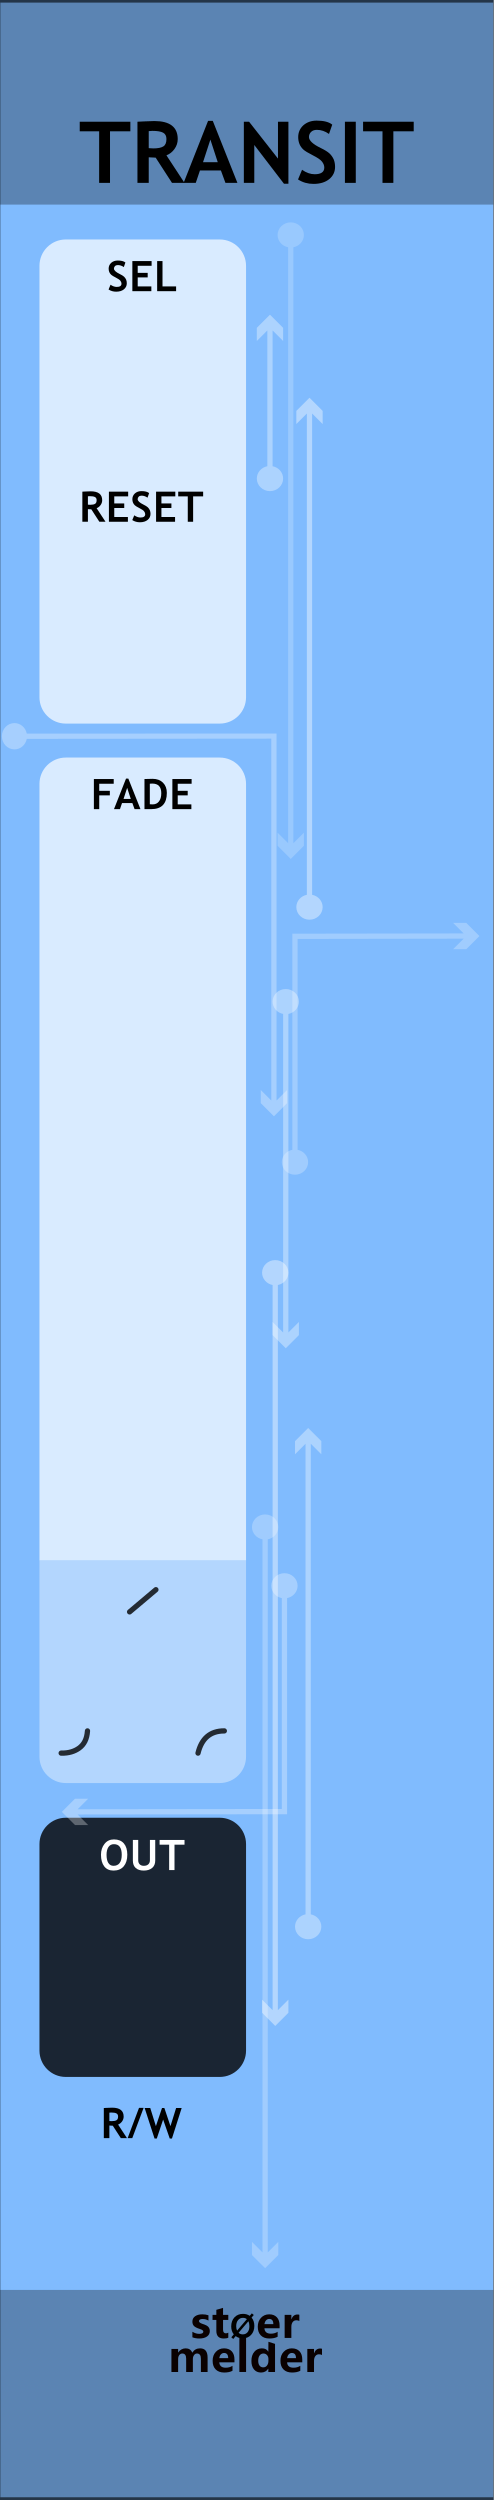
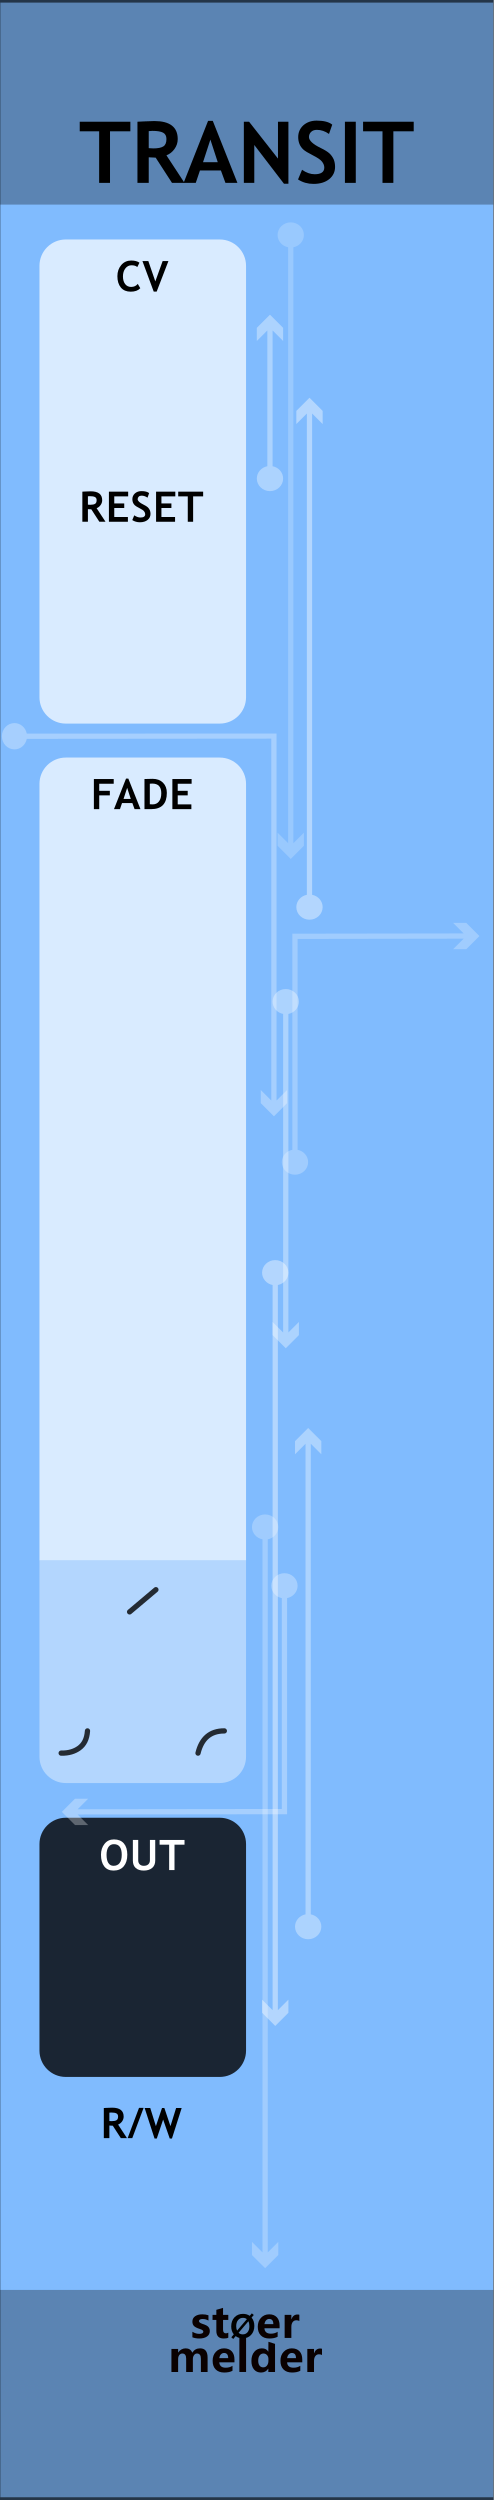
<svg xmlns="http://www.w3.org/2000/svg" width="100%" height="100%" viewBox="0 0 75 380" version="1.1" xml:space="preserve" style="fill-rule:evenodd;clip-rule:evenodd;stroke-linecap:round;stroke-linejoin:round;stroke-miterlimit:1.5;">
  <g id="panel" transform="matrix(0.834722,0,0,1.04324,-803.837,250.623)">
    <g transform="matrix(1.4975,0,0,0.958552,963,-240.242)">
      <rect x="0" y="0" width="60" height="380" style="fill:rgb(128,187,254);" />
    </g>
    <g transform="matrix(0.531338,0,0,1.76292,978.958,-852.772)">
      <rect x="-30.034" y="347.456" width="169.102" height="16.91" style="fill:rgb(4,4,4);fill-opacity:0.3;" />
    </g>
    <g transform="matrix(0.531338,0,0,1.81961,978.958,-538.829)">
      <rect x="-30.034" y="347.456" width="169.102" height="16.91" style="fill:rgb(4,4,4);fill-opacity:0.3;" />
    </g>
    <g transform="matrix(4.01174,0,0,25.5659,813.011,-292.473)">
      <rect x="37.388" y="2.043" width="22.397" height="14.247" style="fill:none;stroke:black;stroke-opacity:0.6;stroke-width:0.03px;" />
    </g>
    <g transform="matrix(1.198,0,0,0.958552,986.123,-213.59)">
      <g transform="matrix(13,0,0,13,-7.3125,0)">
        <path d="M0.364,-0.603L0.364,-0L0.237,-0L0.237,-0.603L0.01,-0.603L0.01,-0.715L0.602,-0.715L0.602,-0.603L0.364,-0.603Z" style="fill-rule:nonzero;" />
      </g>
      <g transform="matrix(13,0,0,13,0.641113,0)">
        <path d="M0.477,-0L0.286,-0.295C0.266,-0.296 0.24,-0.297 0.205,-0.299L0.205,-0L0.073,-0L0.073,-0.715C0.08,-0.715 0.108,-0.717 0.156,-0.719C0.204,-0.721 0.242,-0.723 0.271,-0.723C0.453,-0.723 0.544,-0.652 0.544,-0.512C0.544,-0.469 0.531,-0.431 0.506,-0.396C0.481,-0.361 0.45,-0.337 0.412,-0.322L0.623,-0L0.477,-0ZM0.205,-0.605L0.205,-0.406C0.229,-0.404 0.246,-0.403 0.259,-0.403C0.312,-0.403 0.351,-0.411 0.375,-0.426C0.4,-0.441 0.412,-0.47 0.412,-0.513C0.412,-0.548 0.399,-0.573 0.373,-0.587C0.346,-0.601 0.305,-0.608 0.248,-0.608C0.234,-0.608 0.22,-0.607 0.205,-0.605Z" style="fill-rule:nonzero;" />
      </g>
      <g transform="matrix(13,0,0,13,8.58203,0)">
        <path d="M0.491,-0L0.438,-0.145L0.193,-0.145L0.144,-0L0.002,-0L0.288,-0.725L0.343,-0.725L0.631,-0L0.491,-0ZM0.315,-0.506L0.229,-0.242L0.401,-0.242L0.315,-0.506Z" style="fill-rule:nonzero;" />
      </g>
      <g transform="matrix(13,0,0,13,16.8149,0)">
        <path d="M0.542,0.01L0.195,-0.443L0.195,0L0.073,0L0.073,-0.715L0.134,-0.715L0.472,-0.284L0.472,-0.715L0.594,-0.715L0.594,0.01L0.542,0.01Z" style="fill-rule:nonzero;" />
      </g>
      <g transform="matrix(13,0,0,13,25.4922,0)">
        <path d="M0.039,-0.04L0.086,-0.153C0.136,-0.118 0.185,-0.101 0.234,-0.101C0.308,-0.101 0.346,-0.127 0.346,-0.179C0.346,-0.203 0.337,-0.226 0.319,-0.249C0.302,-0.271 0.266,-0.295 0.211,-0.323C0.156,-0.351 0.119,-0.373 0.1,-0.391C0.081,-0.409 0.066,-0.43 0.056,-0.454C0.046,-0.479 0.041,-0.506 0.041,-0.535C0.041,-0.59 0.061,-0.636 0.101,-0.673C0.142,-0.709 0.194,-0.728 0.257,-0.728C0.34,-0.728 0.401,-0.712 0.439,-0.681L0.401,-0.572C0.356,-0.604 0.309,-0.62 0.26,-0.62C0.23,-0.62 0.208,-0.612 0.192,-0.596C0.176,-0.581 0.167,-0.561 0.167,-0.536C0.167,-0.495 0.213,-0.452 0.304,-0.408C0.352,-0.385 0.386,-0.363 0.407,-0.344C0.428,-0.324 0.444,-0.301 0.456,-0.275C0.467,-0.248 0.472,-0.219 0.472,-0.187C0.472,-0.129 0.449,-0.081 0.404,-0.044C0.358,-0.007 0.297,0.012 0.22,0.012C0.153,0.012 0.093,-0.005 0.039,-0.04Z" style="fill-rule:nonzero;" />
      </g>
      <g transform="matrix(13,0,0,13,32.1382,0)">
        <rect x="0.076" y="-0.715" width="0.127" height="0.715" style="fill-rule:nonzero;" />
      </g>
      <g transform="matrix(13,0,0,13,35.7564,0)">
        <path d="M0.364,-0.603L0.364,-0L0.237,-0L0.237,-0.603L0.01,-0.603L0.01,-0.715L0.602,-0.715L0.602,-0.603L0.364,-0.603Z" style="fill-rule:nonzero;" />
      </g>
    </g>
    <g transform="matrix(0.72137,0,0,0.72137,293.701,27.4823)">
      <g transform="matrix(1.198,0,0,0.958552,893.633,-224.914)">
        <g transform="matrix(9,0,0,9,64.0056,347.267)">
          <path d="M0.919,-0L0.762,-0L0.762,-0.308C0.762,-0.391 0.732,-0.432 0.671,-0.432C0.643,-0.432 0.62,-0.42 0.602,-0.395C0.583,-0.369 0.574,-0.339 0.574,-0.303L0.574,-0L0.417,-0L0.417,-0.312C0.417,-0.392 0.387,-0.432 0.327,-0.432C0.298,-0.432 0.274,-0.42 0.256,-0.396C0.238,-0.372 0.229,-0.341 0.229,-0.301L0.229,-0L0.072,-0L0.072,-0.54L0.229,-0.54L0.229,-0.456L0.231,-0.456C0.25,-0.486 0.275,-0.51 0.307,-0.528C0.338,-0.545 0.371,-0.553 0.405,-0.553C0.481,-0.553 0.533,-0.519 0.561,-0.451C0.603,-0.519 0.663,-0.553 0.743,-0.553C0.86,-0.553 0.919,-0.481 0.919,-0.335L0.919,-0Z" style="fill:rgb(10,1,1);fill-rule:nonzero;" />
        </g>
        <g transform="matrix(9,0,0,9,72.978,347.267)">
          <path d="M0.551,-0.226L0.196,-0.226C0.201,-0.142 0.252,-0.1 0.347,-0.1C0.407,-0.1 0.459,-0.115 0.505,-0.144L0.505,-0.028C0.456,-0.001 0.391,0.013 0.312,0.013C0.226,0.013 0.159,-0.011 0.111,-0.06C0.063,-0.108 0.04,-0.176 0.04,-0.262C0.04,-0.348 0.065,-0.419 0.116,-0.472C0.167,-0.526 0.23,-0.553 0.307,-0.553C0.384,-0.553 0.443,-0.53 0.487,-0.484C0.53,-0.437 0.551,-0.374 0.551,-0.292L0.551,-0.226ZM0.404,-0.324C0.404,-0.405 0.372,-0.445 0.306,-0.445C0.279,-0.445 0.255,-0.434 0.234,-0.412C0.214,-0.39 0.201,-0.361 0.195,-0.324L0.404,-0.324Z" style="fill:rgb(10,1,1);fill-rule:nonzero;" />
        </g>
        <g transform="matrix(9,0,0,9,78.3513,347.267)">
          <rect x="0.069" y="-0.799" width="0.157" height="0.799" style="fill:rgb(10,1,1);fill-rule:nonzero;" />
        </g>
        <g transform="matrix(9,0,0,9,81.1494,347.267)">
          <path d="M0.593,-0L0.436,-0L0.436,-0.076L0.433,-0.076C0.395,-0.017 0.339,0.013 0.264,0.013C0.195,0.013 0.141,-0.011 0.1,-0.06C0.06,-0.108 0.04,-0.174 0.04,-0.258C0.04,-0.346 0.062,-0.418 0.108,-0.472C0.153,-0.526 0.212,-0.553 0.286,-0.553C0.356,-0.553 0.405,-0.528 0.433,-0.477L0.436,-0.477L0.438,-0.707L0.593,-0.658L0.593,-0ZM0.438,-0.306C0.438,-0.342 0.427,-0.372 0.405,-0.396C0.383,-0.42 0.356,-0.432 0.323,-0.432C0.284,-0.432 0.254,-0.417 0.232,-0.386C0.21,-0.356 0.199,-0.315 0.199,-0.263C0.199,-0.213 0.21,-0.175 0.231,-0.148C0.252,-0.121 0.281,-0.108 0.318,-0.108C0.353,-0.108 0.382,-0.122 0.404,-0.15C0.427,-0.179 0.438,-0.215 0.438,-0.261L0.438,-0.306Z" style="fill:rgb(10,1,1);fill-rule:nonzero;" />
        </g>
        <g transform="matrix(9,0,0,9,87.2654,347.267)">
          <path d="M0.551,-0.226L0.196,-0.226C0.201,-0.142 0.252,-0.1 0.347,-0.1C0.407,-0.1 0.459,-0.115 0.505,-0.144L0.505,-0.028C0.456,-0.001 0.391,0.013 0.312,0.013C0.226,0.013 0.159,-0.011 0.111,-0.06C0.063,-0.108 0.04,-0.176 0.04,-0.262C0.04,-0.348 0.065,-0.419 0.116,-0.472C0.167,-0.526 0.23,-0.553 0.307,-0.553C0.384,-0.553 0.443,-0.53 0.487,-0.484C0.53,-0.437 0.551,-0.374 0.551,-0.292L0.551,-0.226ZM0.404,-0.324C0.404,-0.405 0.372,-0.445 0.306,-0.445C0.279,-0.445 0.255,-0.434 0.234,-0.412C0.214,-0.39 0.201,-0.361 0.195,-0.324L0.404,-0.324Z" style="fill:rgb(10,1,1);fill-rule:nonzero;" />
        </g>
        <g transform="matrix(9,0,0,9,92.6386,347.267)">
          <path d="M0.416,-0.397C0.397,-0.408 0.374,-0.414 0.346,-0.414C0.31,-0.414 0.282,-0.4 0.261,-0.373C0.24,-0.345 0.229,-0.308 0.229,-0.26L0.229,-0L0.072,-0L0.072,-0.54L0.229,-0.54L0.229,-0.438L0.231,-0.438C0.257,-0.512 0.305,-0.549 0.374,-0.549C0.392,-0.549 0.406,-0.547 0.416,-0.543L0.416,-0.397Z" style="fill:rgb(10,1,1);fill-rule:nonzero;" />
        </g>
      </g>
      <g transform="matrix(1.198,0,0,0.958552,893.495,-231.786)">
        <g transform="matrix(9,0,0,9,68.6657,347.267)">
          <path d="M0.058,-0.145C0.112,-0.112 0.165,-0.096 0.216,-0.096C0.281,-0.096 0.314,-0.113 0.314,-0.148C0.314,-0.173 0.287,-0.193 0.233,-0.21C0.166,-0.231 0.12,-0.254 0.095,-0.28C0.07,-0.305 0.058,-0.34 0.058,-0.383C0.058,-0.436 0.079,-0.478 0.122,-0.508C0.165,-0.538 0.221,-0.553 0.291,-0.553C0.34,-0.553 0.388,-0.546 0.434,-0.531L0.434,-0.407C0.392,-0.432 0.346,-0.444 0.295,-0.444C0.27,-0.444 0.25,-0.44 0.235,-0.431C0.22,-0.422 0.212,-0.41 0.212,-0.396C0.212,-0.371 0.235,-0.351 0.28,-0.335C0.329,-0.319 0.366,-0.304 0.39,-0.291C0.415,-0.278 0.434,-0.26 0.447,-0.238C0.459,-0.216 0.466,-0.191 0.466,-0.163C0.466,-0.107 0.444,-0.064 0.399,-0.033C0.354,-0.002 0.295,0.013 0.22,0.013C0.162,0.013 0.107,0.004 0.058,-0.015L0.058,-0.145Z" style="fill:rgb(10,1,1);fill-rule:nonzero;" />
        </g>
        <g transform="matrix(9,0,0,9,73.2436,347.267)">
          <path d="M0.39,-0.006C0.366,0.007 0.33,0.013 0.282,0.013C0.167,0.013 0.11,-0.047 0.11,-0.167L0.11,-0.422L0.021,-0.422L0.021,-0.54L0.11,-0.54L0.11,-0.659L0.267,-0.704L0.267,-0.54L0.39,-0.54L0.39,-0.422L0.267,-0.422L0.267,-0.195C0.267,-0.137 0.289,-0.108 0.335,-0.108C0.353,-0.108 0.371,-0.114 0.39,-0.124L0.39,-0.006Z" style="fill:rgb(10,1,1);fill-rule:nonzero;" />
        </g>
        <g transform="matrix(6.6,0,0,6.6,77.1051,347.267)">
          <path d="M0.106,0.032L0.043,-0.021L0.122,-0.115C0.067,-0.183 0.04,-0.268 0.04,-0.368C0.04,-0.487 0.075,-0.584 0.144,-0.658C0.213,-0.732 0.305,-0.769 0.418,-0.769C0.5,-0.769 0.571,-0.748 0.63,-0.706L0.698,-0.785L0.761,-0.733L0.689,-0.65C0.748,-0.581 0.778,-0.493 0.778,-0.384C0.778,-0.266 0.743,-0.17 0.674,-0.097C0.605,-0.023 0.516,0.013 0.406,0.013C0.32,0.013 0.246,-0.011 0.182,-0.059L0.106,0.032ZM0.54,-0.6C0.506,-0.628 0.463,-0.642 0.413,-0.642C0.349,-0.642 0.297,-0.617 0.258,-0.569C0.218,-0.52 0.199,-0.455 0.199,-0.375C0.199,-0.319 0.208,-0.273 0.227,-0.234L0.54,-0.6ZM0.275,-0.165C0.311,-0.131 0.356,-0.114 0.409,-0.114C0.473,-0.114 0.524,-0.137 0.563,-0.184C0.601,-0.231 0.62,-0.294 0.62,-0.374C0.62,-0.435 0.61,-0.488 0.588,-0.533L0.275,-0.165Z" style="fill-rule:nonzero;" />
        </g>
        <g transform="matrix(9,0,0,9,82.6053,347.267)">
          <path d="M0.551,-0.226L0.196,-0.226C0.201,-0.142 0.252,-0.1 0.347,-0.1C0.407,-0.1 0.459,-0.115 0.505,-0.144L0.505,-0.028C0.456,-0.001 0.391,0.013 0.312,0.013C0.226,0.013 0.159,-0.011 0.111,-0.06C0.063,-0.108 0.04,-0.176 0.04,-0.262C0.04,-0.348 0.065,-0.419 0.116,-0.472C0.167,-0.526 0.23,-0.553 0.307,-0.553C0.384,-0.553 0.443,-0.53 0.487,-0.484C0.53,-0.437 0.551,-0.374 0.551,-0.292L0.551,-0.226ZM0.404,-0.324C0.404,-0.405 0.372,-0.445 0.306,-0.445C0.279,-0.445 0.255,-0.434 0.234,-0.412C0.214,-0.39 0.201,-0.361 0.195,-0.324L0.404,-0.324Z" style="fill:rgb(10,1,1);fill-rule:nonzero;" />
        </g>
        <g transform="matrix(9,0,0,9,87.9786,347.267)">
          <path d="M0.416,-0.397C0.397,-0.408 0.374,-0.414 0.346,-0.414C0.31,-0.414 0.282,-0.4 0.261,-0.373C0.24,-0.345 0.229,-0.308 0.229,-0.26L0.229,-0L0.072,-0L0.072,-0.54L0.229,-0.54L0.229,-0.438L0.231,-0.438C0.257,-0.512 0.305,-0.549 0.374,-0.549C0.392,-0.549 0.406,-0.547 0.416,-0.543L0.416,-0.397Z" style="fill:rgb(10,1,1);fill-rule:nonzero;" />
        </g>
      </g>
    </g>
    <g transform="matrix(1.198,0,0,0.958552,939.321,21.5481)">
      <g transform="matrix(6.4,0,0,6.4,35.0779,51.8924)">
        <path d="M0.477,-0L0.286,-0.295C0.266,-0.296 0.24,-0.297 0.205,-0.299L0.205,-0L0.073,-0L0.073,-0.715C0.08,-0.715 0.108,-0.717 0.156,-0.719C0.204,-0.721 0.242,-0.723 0.271,-0.723C0.453,-0.723 0.544,-0.652 0.544,-0.512C0.544,-0.469 0.531,-0.431 0.506,-0.396C0.481,-0.361 0.45,-0.337 0.412,-0.322L0.623,-0L0.477,-0ZM0.205,-0.605L0.205,-0.406C0.229,-0.404 0.246,-0.403 0.259,-0.403C0.312,-0.403 0.351,-0.411 0.375,-0.426C0.4,-0.441 0.412,-0.47 0.412,-0.513C0.412,-0.548 0.399,-0.573 0.373,-0.587C0.346,-0.601 0.305,-0.608 0.248,-0.608C0.234,-0.608 0.22,-0.607 0.205,-0.605Z" style="fill-rule:nonzero;" />
      </g>
      <g transform="matrix(6.4,0,0,6.4,39.1153,51.8924)">
        <path d="M0.118,-0L0.008,-0L0.278,-0.718L0.387,-0.718L0.118,-0Z" style="fill-rule:nonzero;" />
      </g>
      <g transform="matrix(6.4,0,0,6.4,41.7402,51.8924)">
        <path d="M0.65,0.01L0.598,0.01L0.441,-0.441L0.29,0.01L0.237,0.01L0.002,-0.715L0.135,-0.715L0.269,-0.284L0.414,-0.715L0.47,-0.715L0.615,-0.284L0.749,-0.715L0.881,-0.715L0.65,0.01Z" style="fill-rule:nonzero;" />
      </g>
    </g>
    <g transform="matrix(0.552947,0,0,2.63391,967.362,-355.276)">
      <path d="M73.138,58.379C73.138,57.576 69.254,56.924 64.471,56.924L13.773,56.924C8.99,56.924 5.107,57.576 5.107,58.379L5.107,82.248C5.107,83.052 8.99,83.704 13.773,83.704L64.471,83.704C69.254,83.704 73.138,83.052 73.138,82.248L73.138,58.379Z" style="fill:white;fill-opacity:0.7;" />
    </g>
    <g transform="matrix(0.552947,0,0,4.36805,967.362,-378.505)">
      <path d="M73.138,57.801C73.138,57.317 69.254,56.924 64.471,56.924L13.773,56.924C8.99,56.924 5.107,57.317 5.107,57.801L5.107,83.704L73.138,83.704L73.138,57.801Z" style="fill:white;fill-opacity:0.7;" />
    </g>
    <g transform="matrix(0.552947,0,0,1.21117,967.362,-81.8259)">
      <path d="M73.138,56.924L5.107,56.924L5.107,80.538C5.107,82.285 8.99,83.704 13.773,83.704L64.471,83.704C69.254,83.704 73.138,82.285 73.138,80.538L73.138,56.924Z" style="fill:white;fill-opacity:0.4;" />
    </g>
    <g transform="matrix(1.198,0,0,0.958552,939.48,-247.552)">
-       <g transform="matrix(6.4,0,0,6.4,35.8842,51.8924)">
-         <path d="M0.039,-0.04L0.086,-0.153C0.136,-0.118 0.185,-0.101 0.234,-0.101C0.308,-0.101 0.346,-0.127 0.346,-0.179C0.346,-0.203 0.337,-0.226 0.319,-0.249C0.302,-0.271 0.266,-0.295 0.211,-0.323C0.156,-0.351 0.119,-0.373 0.1,-0.391C0.081,-0.409 0.066,-0.43 0.056,-0.454C0.046,-0.479 0.041,-0.506 0.041,-0.535C0.041,-0.59 0.061,-0.636 0.101,-0.673C0.142,-0.709 0.194,-0.728 0.257,-0.728C0.34,-0.728 0.401,-0.712 0.439,-0.681L0.401,-0.572C0.356,-0.604 0.309,-0.62 0.26,-0.62C0.23,-0.62 0.208,-0.612 0.192,-0.596C0.176,-0.581 0.167,-0.561 0.167,-0.536C0.167,-0.495 0.213,-0.452 0.304,-0.408C0.352,-0.385 0.386,-0.363 0.407,-0.344C0.428,-0.324 0.444,-0.301 0.456,-0.275C0.467,-0.248 0.472,-0.219 0.472,-0.187C0.472,-0.129 0.449,-0.081 0.404,-0.044C0.358,-0.007 0.297,0.012 0.22,0.012C0.153,0.012 0.093,-0.005 0.039,-0.04Z" style="fill-rule:nonzero;" />
+       <g transform="matrix(6.4,0,0,6.4,37.2263,51.8924)">
+         <path d="M0.563,-0.677L0.511,-0.572C0.483,-0.601 0.437,-0.615 0.375,-0.615C0.315,-0.615 0.266,-0.59 0.228,-0.54C0.19,-0.49 0.171,-0.427 0.171,-0.35C0.171,-0.274 0.189,-0.213 0.224,-0.168C0.259,-0.123 0.306,-0.101 0.365,-0.101C0.433,-0.101 0.485,-0.125 0.523,-0.173L0.583,-0.07C0.531,-0.015 0.455,0.012 0.355,0.012C0.255,0.012 0.177,-0.021 0.122,-0.086C0.067,-0.152 0.039,-0.242 0.039,-0.355C0.039,-0.461 0.07,-0.55 0.131,-0.621C0.192,-0.692 0.271,-0.728 0.367,-0.728C0.449,-0.728 0.514,-0.711 0.563,-0.677Z" style="fill-rule:nonzero;" />
      </g>
-       <g transform="matrix(6.4,0,0,6.4,39.2841,51.8924)">
-         <path d="M0.2,-0.603L0.2,-0.435L0.437,-0.435L0.437,-0.327L0.2,-0.327L0.2,-0.113L0.524,-0.113L0.524,-0L0.073,-0L0.073,-0.715L0.53,-0.715L0.53,-0.603L0.2,-0.603Z" style="fill-rule:nonzero;" />
-       </g>
-       <g transform="matrix(6.4,0,0,6.4,43.0527,51.8924)">
-         <path d="M0.073,-0L0.073,-0.715L0.2,-0.715L0.2,-0.113L0.523,-0.113L0.523,-0L0.073,-0Z" style="fill-rule:nonzero;" />
+       <g transform="matrix(6.4,0,0,6.4,41.2699,51.8924)">
+         <path d="M0.34,0.01L0.27,0.01L0.002,-0.715L0.142,-0.715L0.308,-0.232L0.482,-0.715L0.619,-0.715L0.34,0.01Z" style="fill-rule:nonzero;" />
      </g>
    </g>
    <g transform="matrix(1.198,0,0,0.958552,939.349,-213.956)">
      <g transform="matrix(6.4,0,0,6.4,31.7921,51.8924)">
        <path d="M0.477,-0L0.286,-0.295C0.266,-0.296 0.24,-0.297 0.205,-0.299L0.205,-0L0.073,-0L0.073,-0.715C0.08,-0.715 0.108,-0.717 0.156,-0.719C0.204,-0.721 0.242,-0.723 0.271,-0.723C0.453,-0.723 0.544,-0.652 0.544,-0.512C0.544,-0.469 0.531,-0.431 0.506,-0.396C0.481,-0.361 0.45,-0.337 0.412,-0.322L0.623,-0L0.477,-0ZM0.205,-0.605L0.205,-0.406C0.229,-0.404 0.246,-0.403 0.259,-0.403C0.312,-0.403 0.351,-0.411 0.375,-0.426C0.4,-0.441 0.412,-0.47 0.412,-0.513C0.412,-0.548 0.399,-0.573 0.373,-0.587C0.346,-0.601 0.305,-0.608 0.248,-0.608C0.234,-0.608 0.22,-0.607 0.205,-0.605Z" style="fill-rule:nonzero;" />
      </g>
      <g transform="matrix(6.4,0,0,6.4,35.8295,51.8924)">
        <path d="M0.2,-0.603L0.2,-0.435L0.437,-0.435L0.437,-0.327L0.2,-0.327L0.2,-0.113L0.524,-0.113L0.524,-0L0.073,-0L0.073,-0.715L0.53,-0.715L0.53,-0.603L0.2,-0.603Z" style="fill-rule:nonzero;" />
      </g>
      <g transform="matrix(6.4,0,0,6.4,39.5981,51.8924)">
        <path d="M0.039,-0.04L0.086,-0.153C0.136,-0.118 0.185,-0.101 0.234,-0.101C0.308,-0.101 0.346,-0.127 0.346,-0.179C0.346,-0.203 0.337,-0.226 0.319,-0.249C0.302,-0.271 0.266,-0.295 0.211,-0.323C0.156,-0.351 0.119,-0.373 0.1,-0.391C0.081,-0.409 0.066,-0.43 0.056,-0.454C0.046,-0.479 0.041,-0.506 0.041,-0.535C0.041,-0.59 0.061,-0.636 0.101,-0.673C0.142,-0.709 0.194,-0.728 0.257,-0.728C0.34,-0.728 0.401,-0.712 0.439,-0.681L0.401,-0.572C0.356,-0.604 0.309,-0.62 0.26,-0.62C0.23,-0.62 0.208,-0.612 0.192,-0.596C0.176,-0.581 0.167,-0.561 0.167,-0.536C0.167,-0.495 0.213,-0.452 0.304,-0.408C0.352,-0.385 0.386,-0.363 0.407,-0.344C0.428,-0.324 0.444,-0.301 0.456,-0.275C0.467,-0.248 0.472,-0.219 0.472,-0.187C0.472,-0.129 0.449,-0.081 0.404,-0.044C0.358,-0.007 0.297,0.012 0.22,0.012C0.153,0.012 0.093,-0.005 0.039,-0.04Z" style="fill-rule:nonzero;" />
      </g>
      <g transform="matrix(6.4,0,0,6.4,42.998,51.8924)">
        <path d="M0.2,-0.603L0.2,-0.435L0.437,-0.435L0.437,-0.327L0.2,-0.327L0.2,-0.113L0.524,-0.113L0.524,-0L0.073,-0L0.073,-0.715L0.53,-0.715L0.53,-0.603L0.2,-0.603Z" style="fill-rule:nonzero;" />
      </g>
      <g transform="matrix(6.4,0,0,6.4,46.7666,51.8924)">
        <path d="M0.364,-0.603L0.364,-0L0.237,-0L0.237,-0.603L0.01,-0.603L0.01,-0.715L0.602,-0.715L0.602,-0.603L0.364,-0.603Z" style="fill-rule:nonzero;" />
      </g>
    </g>
    <g transform="matrix(1.198,0,0,0.958552,939.461,-172.085)">
      <g transform="matrix(6.4,0,0,6.4,33.4514,51.8924)">
        <path d="M0.2,-0.603L0.2,-0.435L0.452,-0.435L0.452,-0.327L0.2,-0.327L0.2,-0L0.073,-0L0.073,-0.715L0.544,-0.715L0.544,-0.603L0.2,-0.603Z" style="fill-rule:nonzero;" />
      </g>
      <g transform="matrix(6.4,0,0,6.4,36.9607,51.8924)">
        <path d="M0.491,-0L0.438,-0.145L0.193,-0.145L0.144,-0L0.002,-0L0.288,-0.725L0.343,-0.725L0.631,-0L0.491,-0ZM0.315,-0.506L0.229,-0.242L0.401,-0.242L0.315,-0.506Z" style="fill-rule:nonzero;" />
      </g>
      <g transform="matrix(6.4,0,0,6.4,41.1418,51.8924)">
        <path d="M0.232,-0L0.073,-0L0.073,-0.715C0.174,-0.718 0.238,-0.72 0.264,-0.72C0.368,-0.72 0.451,-0.69 0.512,-0.629C0.573,-0.568 0.604,-0.487 0.604,-0.386C0.604,-0.129 0.48,-0 0.232,-0ZM0.2,-0.604L0.2,-0.116C0.221,-0.114 0.243,-0.113 0.267,-0.113C0.331,-0.113 0.381,-0.136 0.417,-0.183C0.454,-0.229 0.472,-0.294 0.472,-0.378C0.472,-0.531 0.401,-0.607 0.258,-0.607C0.245,-0.607 0.225,-0.606 0.2,-0.604Z" style="fill-rule:nonzero;" />
      </g>
      <g transform="matrix(6.4,0,0,6.4,45.3823,51.8924)">
        <path d="M0.2,-0.603L0.2,-0.435L0.437,-0.435L0.437,-0.327L0.2,-0.327L0.2,-0.113L0.524,-0.113L0.524,-0L0.073,-0L0.073,-0.715L0.53,-0.715L0.53,-0.603L0.2,-0.603Z" style="fill-rule:nonzero;" />
      </g>
    </g>
    <g transform="matrix(0.552947,0,0,1.41025,967.362,-55.668)">
      <path d="M73.138,59.642C73.138,58.142 69.254,56.924 64.471,56.924L13.773,56.924C8.99,56.924 5.107,58.142 5.107,59.642L5.107,80.985C5.107,82.486 8.99,83.704 13.773,83.704L64.471,83.704C69.254,83.704 73.138,82.486 73.138,80.985L73.138,59.642Z" style="fill-opacity:0.8;" />
    </g>
    <g transform="matrix(1.198,0,0,0.958552,939.48,-17.508)">
      <g transform="matrix(6.4,0,0,6.4,34.7326,51.8924)">
        <path d="M0.039,-0.364C0.039,-0.466 0.067,-0.552 0.123,-0.622C0.179,-0.693 0.253,-0.728 0.347,-0.728C0.45,-0.728 0.528,-0.696 0.583,-0.632C0.637,-0.569 0.664,-0.479 0.664,-0.364C0.664,-0.249 0.636,-0.157 0.579,-0.089C0.522,-0.022 0.441,0.012 0.337,0.012C0.241,0.012 0.167,-0.021 0.116,-0.088C0.065,-0.155 0.039,-0.247 0.039,-0.364ZM0.171,-0.364C0.171,-0.28 0.185,-0.215 0.213,-0.169C0.242,-0.124 0.283,-0.101 0.337,-0.101C0.4,-0.101 0.449,-0.123 0.482,-0.168C0.516,-0.213 0.532,-0.278 0.532,-0.364C0.532,-0.531 0.47,-0.615 0.347,-0.615C0.29,-0.615 0.247,-0.593 0.216,-0.547C0.186,-0.502 0.171,-0.441 0.171,-0.364Z" style="fill:white;fill-rule:nonzero;" />
      </g>
      <g transform="matrix(6.4,0,0,6.4,39.3606,51.8924)">
        <path d="M0.073,-0.715L0.2,-0.715L0.2,-0.23C0.2,-0.192 0.212,-0.161 0.235,-0.137C0.259,-0.113 0.291,-0.101 0.332,-0.101C0.378,-0.101 0.414,-0.112 0.439,-0.136C0.465,-0.16 0.478,-0.192 0.478,-0.233L0.478,-0.715L0.604,-0.715L0.604,-0.223C0.604,-0.15 0.58,-0.092 0.531,-0.05C0.481,-0.009 0.415,0.012 0.333,0.012C0.25,0.012 0.186,-0.008 0.141,-0.049C0.096,-0.09 0.073,-0.148 0.073,-0.224L0.073,-0.715Z" style="fill:white;fill-rule:nonzero;" />
      </g>
      <g transform="matrix(6.4,0,0,6.4,43.8261,51.8924)">
        <path d="M0.364,-0.603L0.364,-0L0.237,-0L0.237,-0.603L0.01,-0.603L0.01,-0.715L0.602,-0.715L0.602,-0.603L0.364,-0.603Z" style="fill:white;fill-rule:nonzero;" />
      </g>
    </g>
    <g transform="matrix(1,0,0,1,-36.1815,-0.756091)">
      <g transform="matrix(1.198,0,0,0.958552,965.395,-243.563)">
        <path d="M37.5,270.735C38.649,270.765 39.547,270.459 40.2,269.993C40.982,269.435 41.412,268.611 41.5,267.359" style="fill:none;stroke:black;stroke-opacity:0.8;stroke-width:0.8px;stroke-linejoin:miter;" />
      </g>
      <g transform="matrix(1.198,0,0,0.958552,990.314,-243.563)">
        <path d="M37.5,270.735C38.039,268.526 39.337,267.353 41.5,267.359" style="fill:none;stroke:black;stroke-opacity:0.8;stroke-width:0.8px;stroke-linejoin:miter;" />
      </g>
    </g>
    <g transform="matrix(1.198,0,0,0.958552,941.673,-264.896)">
      <path d="M37.5,270.735L41.5,267.359" style="fill:none;stroke:black;stroke-opacity:0.8;stroke-width:0.8px;stroke-linejoin:miter;" />
    </g>
  </g>
  <g id="Layer1">
    <g transform="matrix(8.44265e-17,1.30568,-0.541176,4.77049e-17,67.6234,-36.3965)">
      <path d="M56.662,44.034C56.522,45.755 55.923,46.991 55.227,46.991C54.419,46.991 53.762,45.335 53.762,43.295C53.762,41.256 54.419,39.6 55.227,39.6C55.923,39.6 56.522,40.836 56.662,42.556L126.034,42.556L124.809,39.6L126.341,39.6L127.872,43.295L126.341,46.991L124.809,46.991L126.034,44.034L56.662,44.034Z" style="fill:white;fill-opacity:0.2;" />
    </g>
    <g transform="matrix(6.10764e-17,-1.07056,0.541176,2.11932e-17,23.6113,197.35)">
      <path d="M57.298,44.034C57.129,45.755 56.397,46.991 55.548,46.991C54.563,46.991 53.762,45.335 53.762,43.295C53.762,41.256 54.563,39.6 55.548,39.6C56.397,39.6 57.129,40.836 57.298,42.556L125.631,42.556L124.136,39.6L126.004,39.6L127.872,43.295L126.004,46.991L124.136,46.991L125.631,44.034L57.298,44.034Z" style="fill:white;fill-opacity:0.4;" />
    </g>
    <g transform="matrix(1.76832e-17,-0.3619,0.541176,2.90998e-17,17.6048,94.1079)">
      <path d="M64.222,44.034C63.72,45.755 61.556,46.991 59.046,46.991C56.13,46.991 53.762,45.335 53.762,43.295C53.762,41.256 56.13,39.6 59.046,39.6C61.556,39.6 63.72,40.836 64.222,42.556L121.241,42.556L116.82,39.6L122.346,39.6L127.872,43.295L122.346,46.991L116.82,46.991L121.241,44.034L64.222,44.034Z" style="fill:white;fill-opacity:0.35;" />
    </g>
    <g transform="matrix(8.03094e-17,1.23844,-0.541176,4.69548e-17,65.0657,11.3174)">
      <path d="M81.546,112.708C82.298,113.044 82.838,114.491 82.838,116.17C82.838,118.12 82.115,119.703 81.224,119.703C80.332,119.703 79.609,118.12 79.609,116.17C79.609,114.491 80.149,113.044 80.901,112.708L80.89,42.556L125.935,42.556L124.643,39.6L126.258,39.6L127.872,43.295L126.258,46.991L124.643,46.991L125.935,44.034L81.517,44.033L81.546,112.708Z" style="fill:white;fill-opacity:0.3;" />
    </g>
    <g transform="matrix(4.95923e-17,0.736794,-0.541176,4.13579e-17,66.8655,110.721)">
      <path d="M58.9,44.034C58.654,45.755 57.591,46.991 56.358,46.991C54.925,46.991 53.762,45.335 53.762,43.295C53.762,41.256 54.925,39.6 56.358,39.6C57.591,39.6 58.654,40.836 58.9,42.556L124.615,42.556L122.444,39.6L125.158,39.6L127.872,43.295L125.158,46.991L122.444,46.991L124.615,44.034L58.9,44.034Z" style="fill:white;fill-opacity:0.35;" />
    </g>
    <g transform="matrix(9.91381e-17,1.54594,-0.541176,5.03855e-17,63.7296,147.083)">
      <path d="M56.211,44.034C56.094,45.755 55.587,46.991 54.999,46.991C54.317,46.991 53.762,45.335 53.762,43.295C53.762,41.256 54.317,39.6 54.999,39.6C55.587,39.6 56.094,40.836 56.211,42.556L126.32,42.556L125.285,39.6L126.579,39.6L127.872,43.295L126.579,46.991L125.285,46.991L126.32,44.034L56.211,44.034Z" style="fill:white;fill-opacity:0.25;" />
    </g>
    <g transform="matrix(1.00659e-16,1.57077,-0.541176,5.06626e-17,65.2657,107.087)">
      <path d="M56.172,44.034C56.057,45.755 55.558,46.991 54.98,46.991C54.308,46.991 53.762,45.335 53.762,43.295C53.762,41.256 54.308,39.6 54.98,39.6C55.558,39.6 56.057,40.836 56.172,42.556L126.345,42.556L125.326,39.6L126.599,39.6L127.872,43.295L126.599,46.991L125.326,46.991L126.345,44.034L56.172,44.034Z" style="fill:white;fill-opacity:0.4;" />
    </g>
    <g transform="matrix(5.75809e-17,0.867257,-0.541176,4.28135e-17,66.6655,192.501)">
      <path d="M58.127,44.034C57.918,45.755 57.015,46.991 55.967,46.991C54.75,46.991 53.762,45.335 53.762,43.295C53.762,41.256 54.75,39.6 55.967,39.6C57.015,39.6 57.918,40.836 58.127,42.556L96.007,42.556L96.055,101.385L97.9,98.428L97.9,102.124L95.594,105.819L93.288,102.124L93.288,98.428L95.133,101.385L95.084,44.034L58.127,44.034Z" style="fill:white;fill-opacity:0.3;" />
    </g>
    <g transform="matrix(-2.31682e-17,-0.867257,0.541176,1.44779e-17,21.4045,225.183)">
      <path d="M58.127,44.034C57.918,45.755 57.015,46.991 55.967,46.991C54.75,46.991 53.762,45.335 53.762,43.295C53.762,41.256 54.75,39.6 55.967,39.6C57.015,39.6 57.918,40.836 58.127,42.556L96.007,42.556L96.055,90.674L97.9,87.717L97.9,91.413L95.594,95.108L93.288,91.413L93.288,87.717L95.133,90.674L95.084,44.034L58.127,44.034Z" style="fill:white;fill-opacity:0.25;" />
    </g>
    <g transform="matrix(5.93388e-17,-1.04863,0.541176,2.1139e-17,23.4113,351.142)">
      <path d="M57.372,44.034C57.199,45.755 56.452,46.991 55.586,46.991C54.579,46.991 53.762,45.335 53.762,43.295C53.762,41.256 54.579,39.6 55.586,39.6C56.452,39.6 57.199,40.836 57.372,42.556L125.584,42.556L124.058,39.6L125.965,39.6L127.872,43.295L125.965,46.991L124.058,46.991L125.584,44.034L57.372,44.034Z" style="fill:white;fill-opacity:0.35;" />
    </g>
  </g>
</svg>
